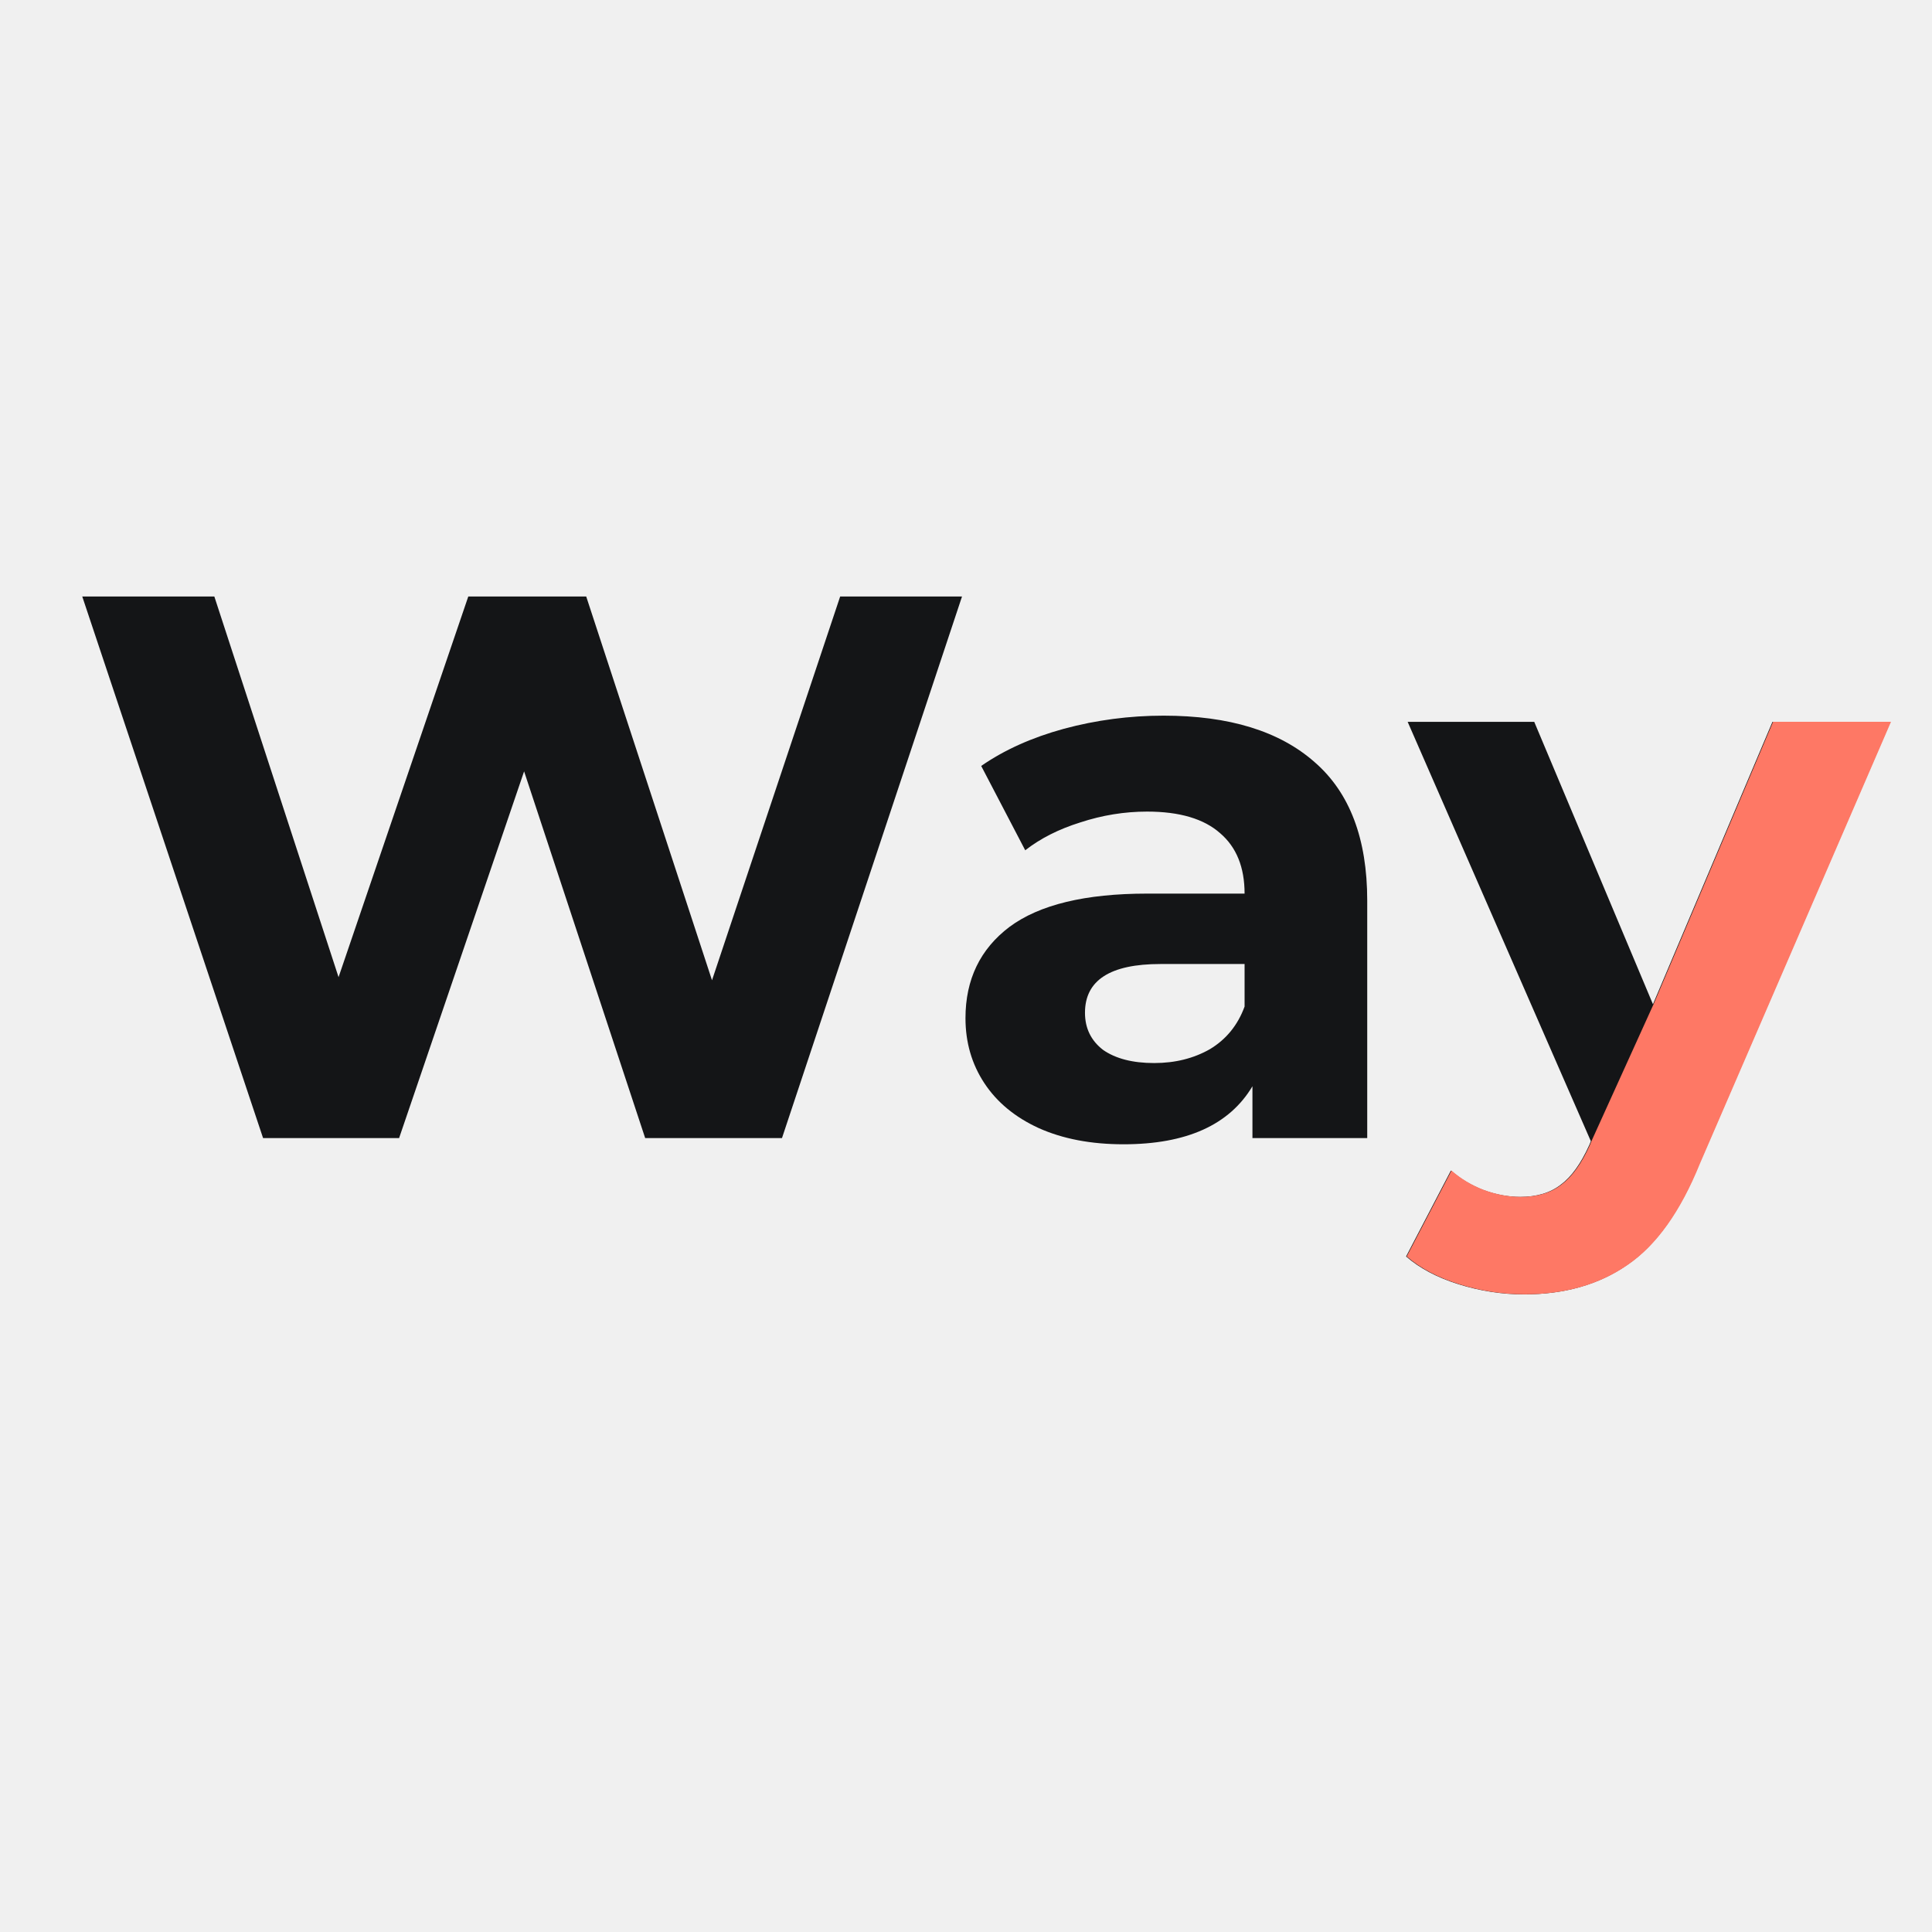
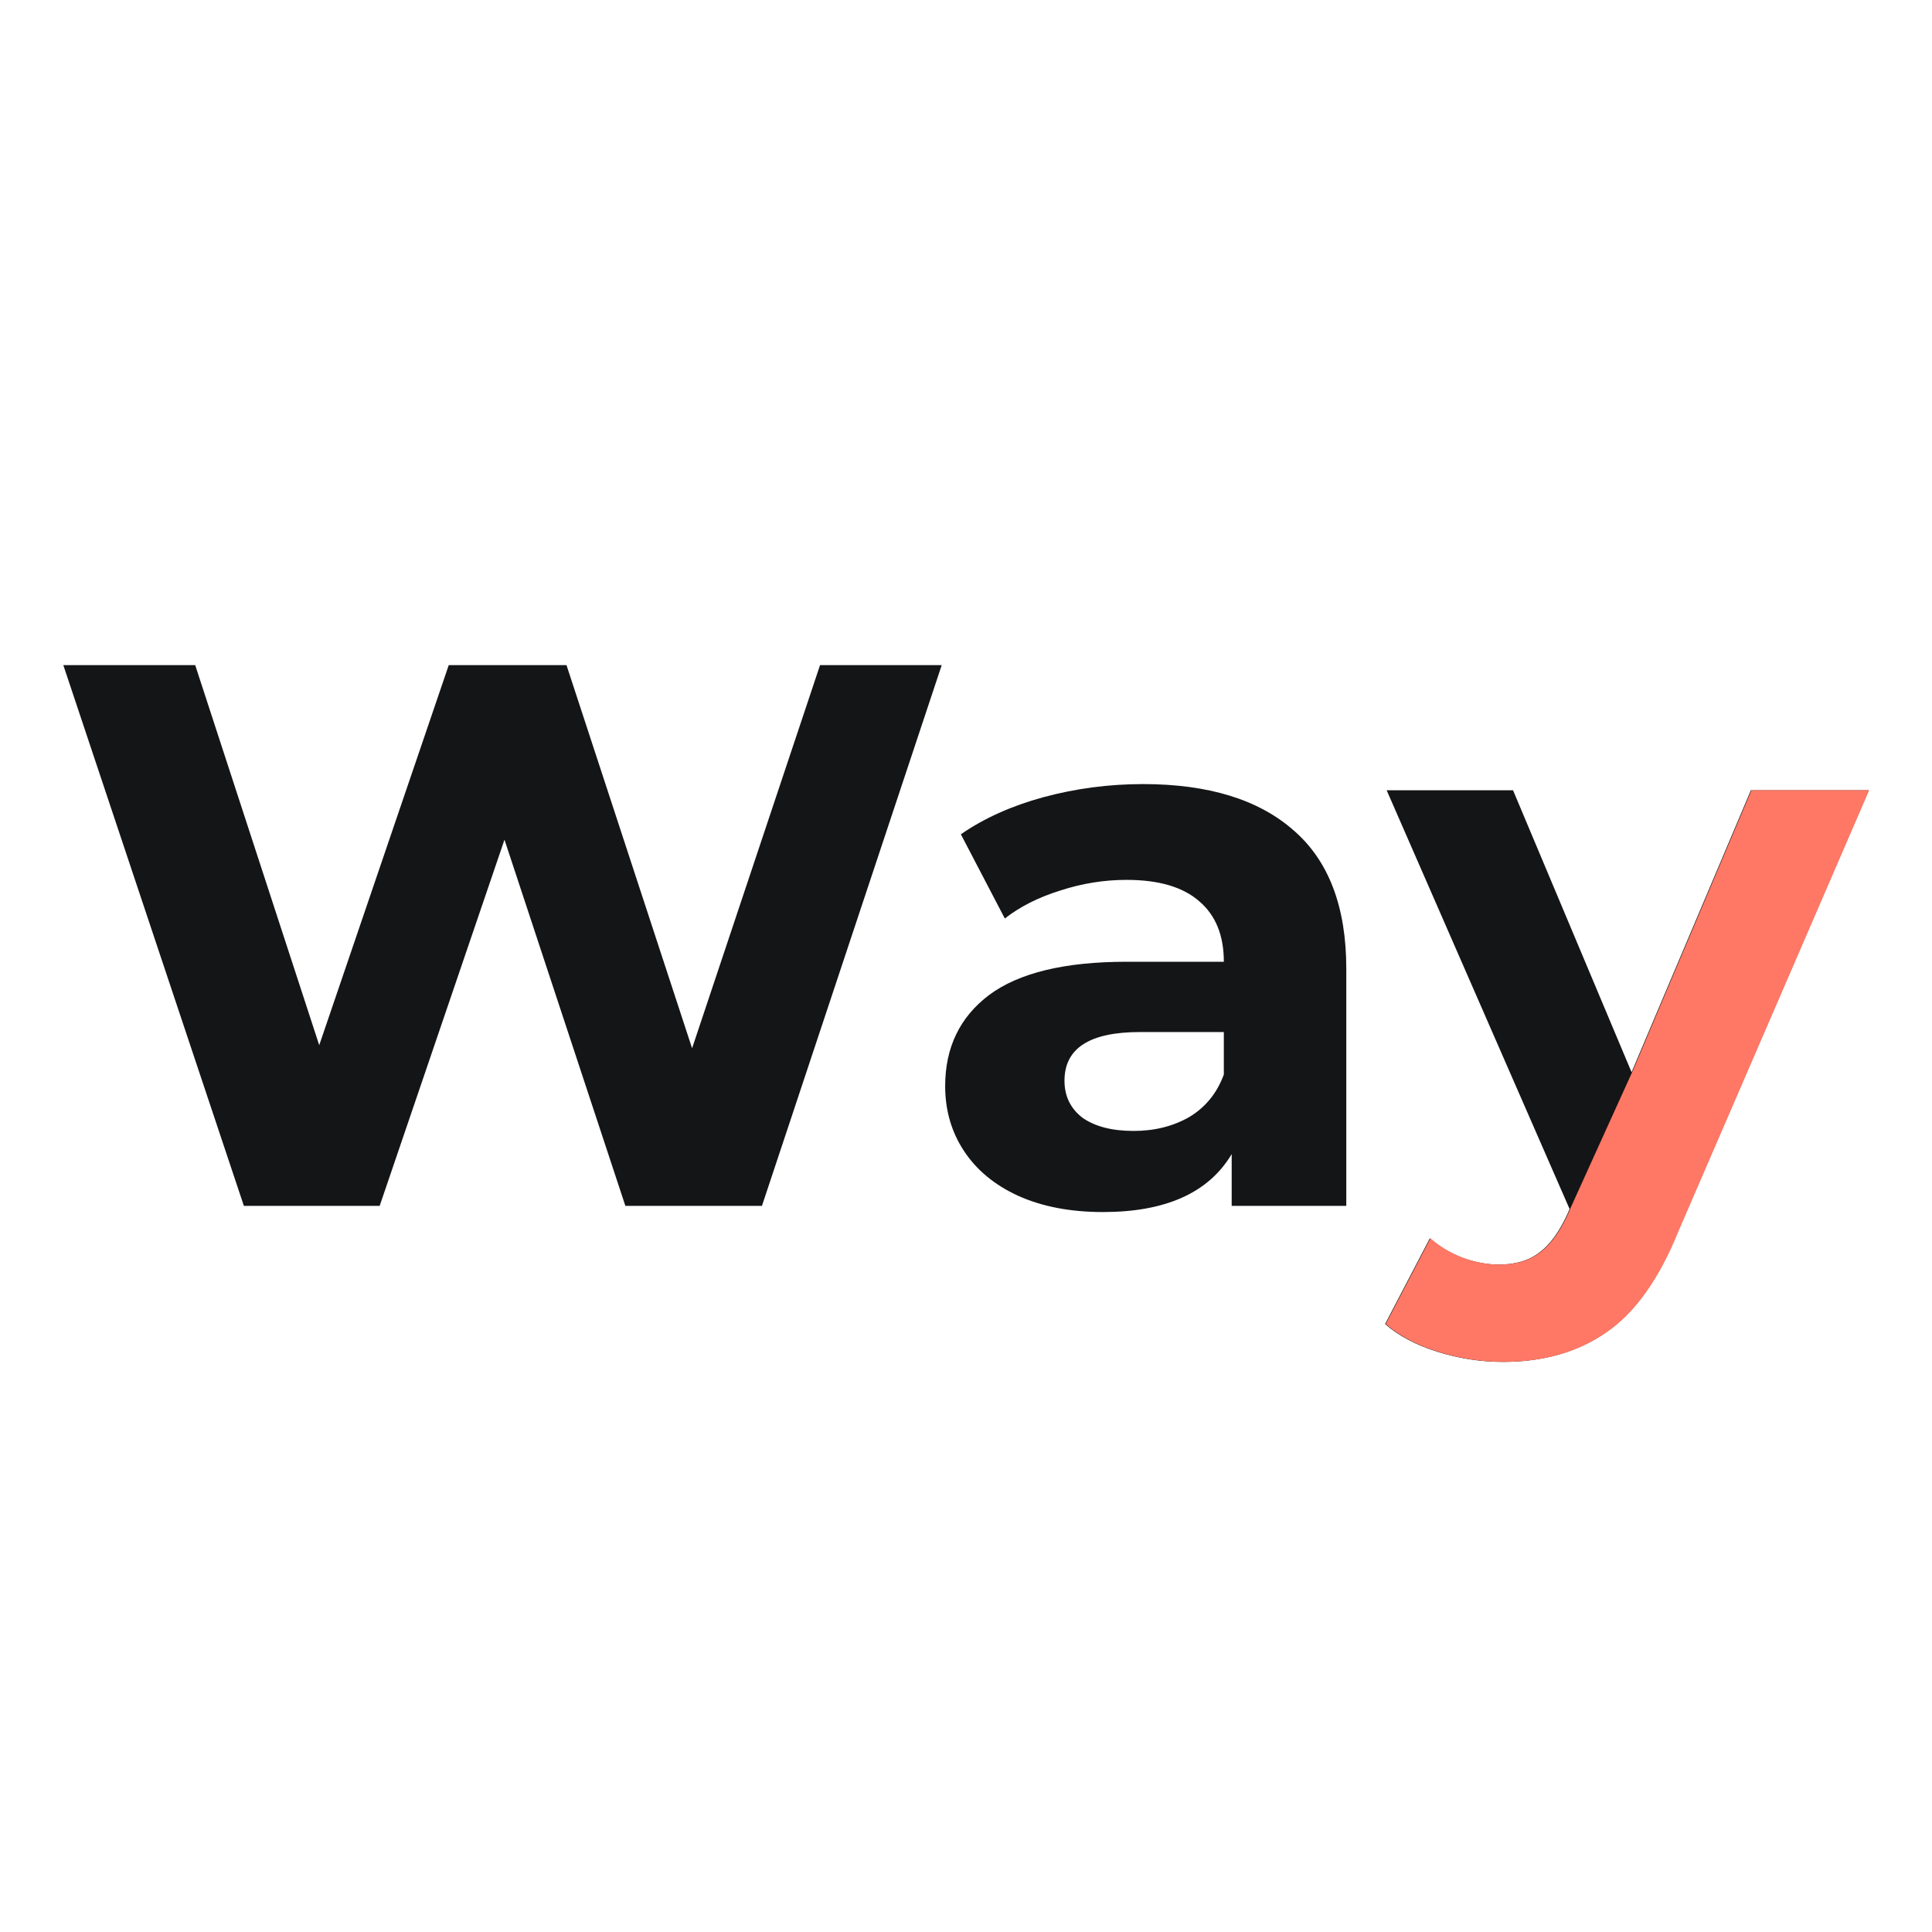
<svg xmlns="http://www.w3.org/2000/svg" width="512" height="512" viewBox="0 0 512 512" fill="none">
-   <path d="M254.946 158.08L207.233 301.607H170.979L138.893 204.419L105.765 301.607H69.72L21.799 158.08H56.802L89.722 258.959L124.1 158.08H155.353L188.689 259.779L222.651 158.08H254.946Z" fill="#141517" />
-   <path d="M308.367 189.656C325.73 189.656 339.064 193.757 348.371 201.958C357.677 210.023 362.33 222.257 362.33 238.66V301.607H331.911V287.869C325.799 298.121 314.409 303.247 297.741 303.247C289.129 303.247 281.628 301.812 275.239 298.941C268.988 296.071 264.196 292.107 260.862 287.049C257.529 281.991 255.862 276.25 255.862 269.826C255.862 259.574 259.751 251.509 267.53 245.631C275.447 239.754 287.601 236.815 303.991 236.815H329.827C329.827 229.843 327.674 224.512 323.368 220.822C319.062 216.994 312.603 215.081 303.991 215.081C298.019 215.081 292.115 216.037 286.282 217.951C280.587 219.728 275.725 222.189 271.697 225.333L260.029 202.983C266.141 198.746 273.433 195.465 281.906 193.142C290.518 190.818 299.338 189.656 308.367 189.656ZM305.867 281.718C311.423 281.718 316.354 280.488 320.66 278.027C324.966 275.43 328.022 271.671 329.827 266.75V255.473H307.534C294.199 255.473 287.532 259.779 287.532 268.391C287.532 272.491 289.129 275.772 292.324 278.232C295.657 280.556 300.172 281.718 305.867 281.718Z" fill="#141517" />
-   <path d="M500.973 191.296L450.343 308.373C445.204 321.085 438.814 330.039 431.175 335.233C423.674 340.427 414.576 343.024 403.88 343.024C398.047 343.024 392.282 342.136 386.587 340.359C380.892 338.582 376.239 336.121 372.627 332.977L384.504 310.218C387.004 312.405 389.851 314.114 393.046 315.344C396.38 316.574 399.644 317.19 402.839 317.19C407.283 317.19 410.895 316.096 413.673 313.909C416.451 311.859 418.951 308.373 421.174 303.452L421.59 302.427L373.044 191.296H406.589L438.05 266.135L469.72 191.296H500.973Z" fill="#141517" />
-   <path d="M501.131 191.288L450.502 308.365C445.362 321.077 438.973 330.03 431.333 335.225C423.833 340.419 414.734 343.016 404.039 343.016C398.205 343.016 392.441 342.128 386.746 340.351C381.051 338.574 376.398 336.113 372.786 332.969L384.662 310.21C387.162 312.397 390.01 314.106 393.205 315.336C396.538 316.566 399.803 317.181 402.997 317.181C407.442 317.181 411.054 316.088 413.832 313.901C416.61 311.85 419.11 308.365 421.332 303.444L421.749 302.419L438.209 266.127L469.879 191.288H501.131Z" fill="#FE7865" />
+   <rect width="512" height="512" fill="white" />
+   <path d="M249.564 176.264L201.926 319.566H165.729L133.693 222.53L100.616 319.566H64.628L16.781 176.264H51.73L84.598 276.985L118.923 176.264H150.127L183.411 277.804L217.32 176.264H249.564Z" fill="#141517" />
+   <path d="M302.902 207.79C320.238 207.79 333.552 211.885 342.844 220.073C352.135 228.126 356.781 240.34 356.781 256.718V319.566H326.409V305.85C320.307 316.086 308.935 321.204 292.293 321.204C283.694 321.204 276.205 319.771 269.826 316.905C263.585 314.039 258.8 310.081 255.472 305.031C252.143 299.982 250.479 294.25 250.479 287.835C250.479 277.599 254.362 269.547 262.129 263.678C270.034 257.81 282.169 254.875 298.534 254.875H324.329C324.329 247.915 322.179 242.592 317.88 238.907C313.581 235.086 307.132 233.175 298.534 233.175C292.57 233.175 286.676 234.131 280.851 236.041C275.165 237.816 270.311 240.272 266.289 243.411L254.64 221.097C260.742 216.866 268.023 213.591 276.483 211.27C285.081 208.95 293.888 207.79 302.902 207.79ZM300.406 299.709C305.953 299.709 310.877 298.48 315.176 296.024C319.475 293.431 322.526 289.677 324.329 284.764V273.505H302.07C288.756 273.505 282.099 277.804 282.099 286.402C282.099 290.496 283.694 293.772 286.884 296.228C290.213 298.549 294.72 299.709 300.406 299.709Z" fill="#141517" />
+   <path d="M495.208 209.428L444.657 326.322C439.525 339.015 433.146 347.954 425.518 353.14C418.029 358.326 408.945 360.919 398.267 360.919C392.442 360.919 386.686 360.032 381 358.258C375.314 356.484 370.668 354.027 367.062 350.888L378.92 328.164C381.416 330.348 384.259 332.054 387.449 333.282C390.778 334.511 394.037 335.125 397.227 335.125C401.664 335.125 405.27 334.033 408.044 331.849C410.818 329.802 413.314 326.322 415.533 321.409L415.949 320.385L367.479 209.428H400.971L432.383 284.15L464.003 209.428H495.208Z" fill="#141517" />
+   <path d="M495.356 209.42L444.805 326.314C439.674 339.007 433.294 347.946 425.667 353.132C418.178 358.318 409.094 360.911 398.415 360.911C392.59 360.911 386.835 360.024 381.149 358.25C375.463 356.476 370.817 354.019 367.211 350.88L379.068 328.156C381.565 330.34 384.408 332.046 387.598 333.274C390.926 334.503 394.185 335.117 397.375 335.117C401.813 335.117 405.419 334.025 408.192 331.841C410.966 329.794 413.462 326.314 415.681 321.401L416.097 320.377L432.532 284.142L464.152 209.42H495.356Z" fill="#FE7865" />
</svg>
